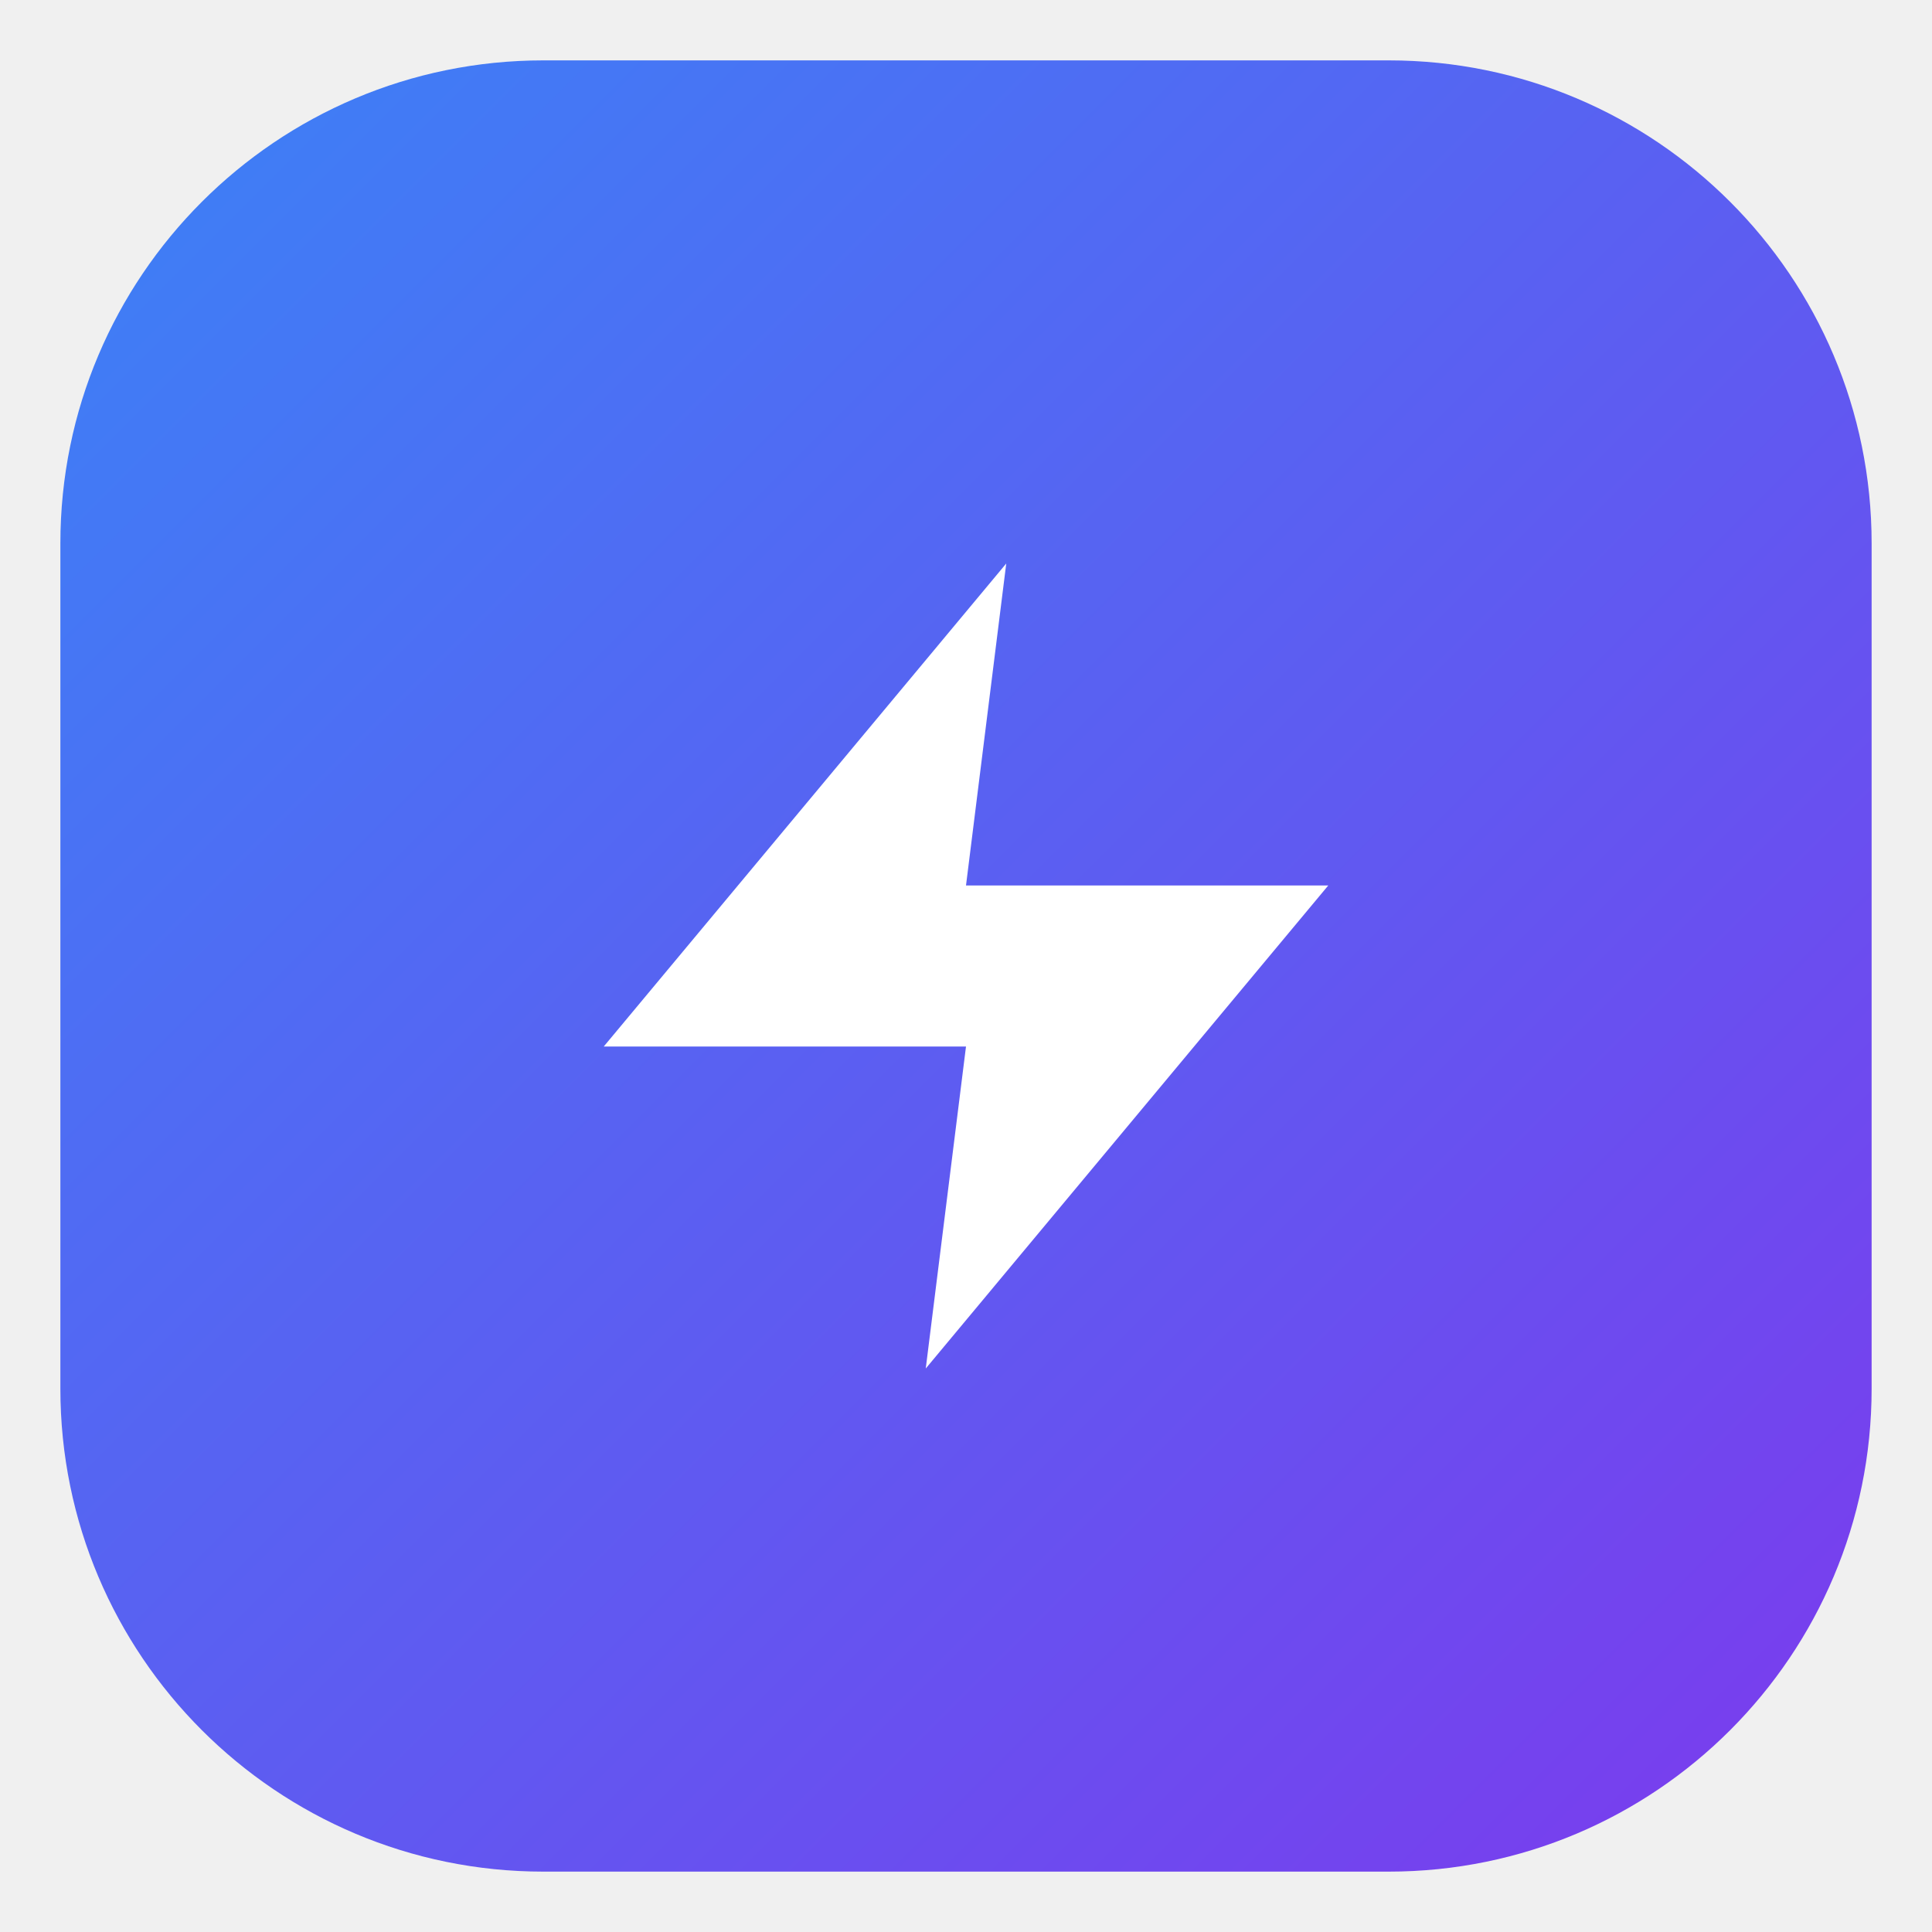
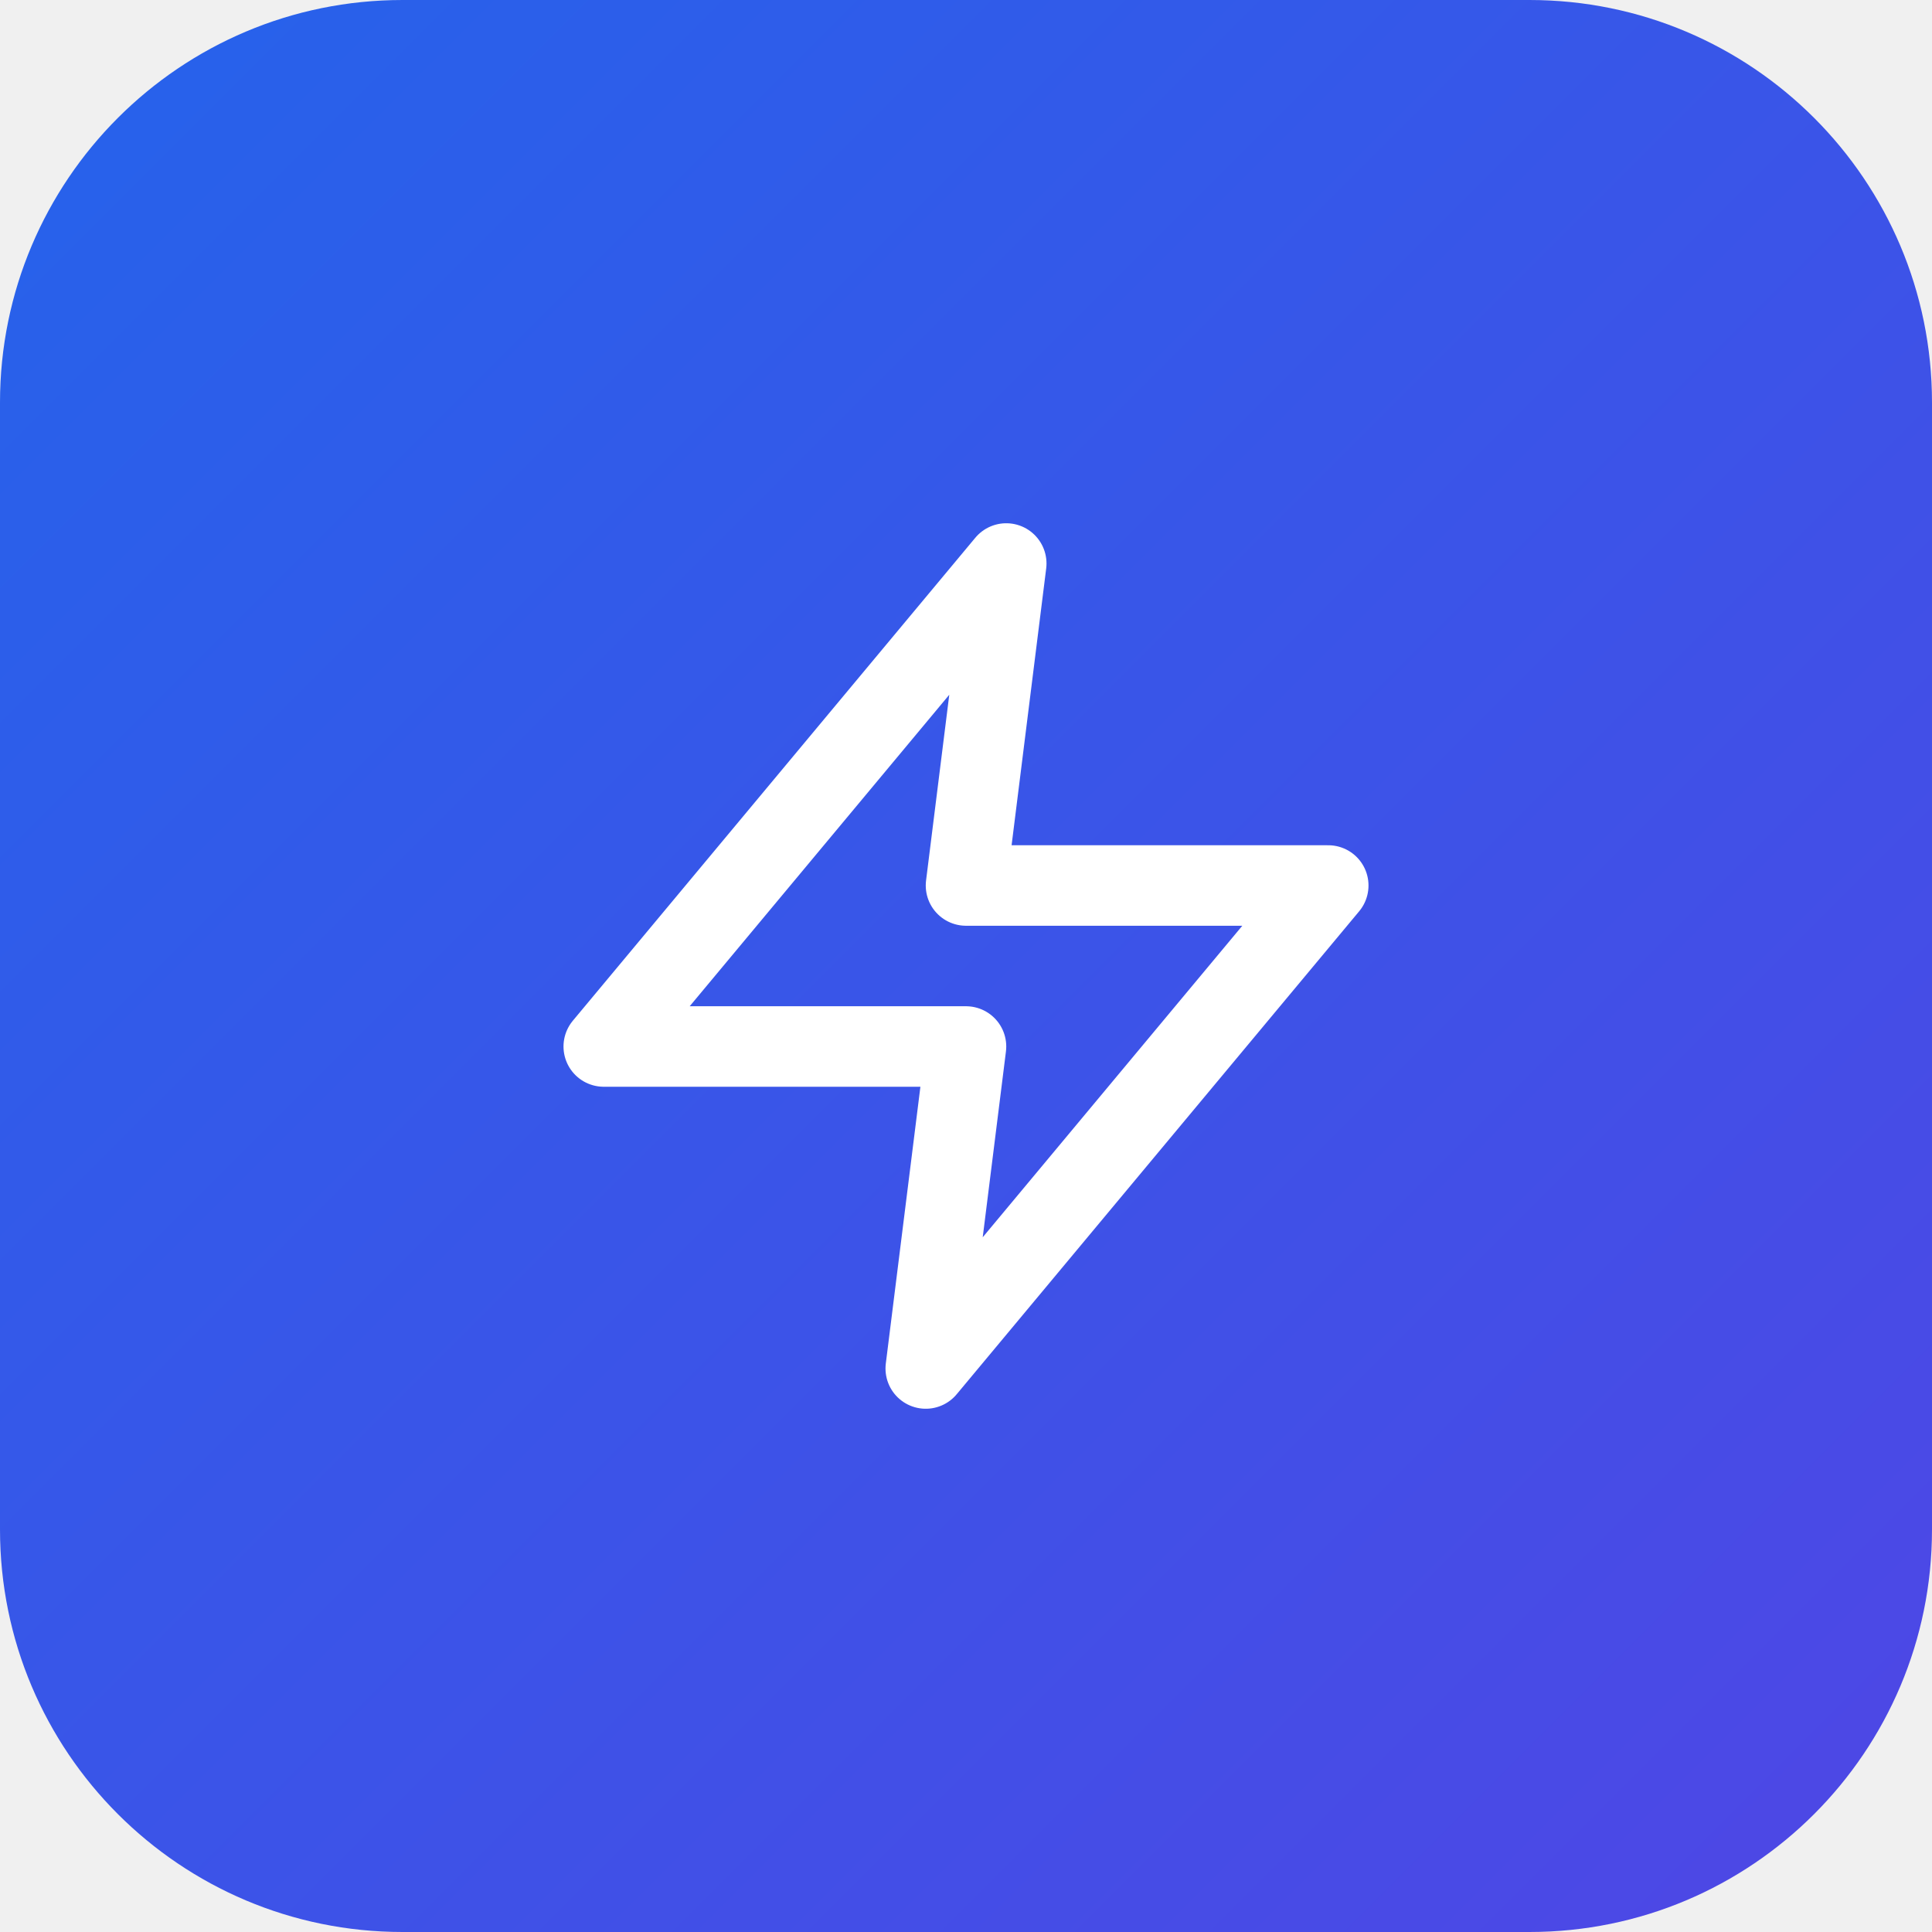
<svg xmlns="http://www.w3.org/2000/svg" viewBox="0 0 48 48">
  <defs>
    <linearGradient id="g" x1="0%" y1="0%" x2="100%" y2="100%">
-       <stop offset="0%" stop-color="#3b82f6" />
-       <stop offset="100%" stop-color="#7c3aed" />
+       <stop offset="0%" stop-color="#2563EB" />
+       <stop offset="100%" stop-color="#4F46E5" />
    </linearGradient>
  </defs>
-   <rect x="1.5" y="1.5" width="45" height="45" rx="12" fill="url(#g)" />
-   <polygon points="25 14 15 26 24 26 23 34 33 22 24 22" fill="white" />
+   <rect x="0" y="0" width="48" height="48" rx="10" ry="10" fill="url(#g)" />
+   <g transform="translate(12,12)" fill="none" stroke="white" stroke-width="2" stroke-linecap="round" stroke-linejoin="round">
+     <polygon points="13 2 3 14 12 14 11 22 21 10 12 10 13 2" />
+   </g>
</svg>
